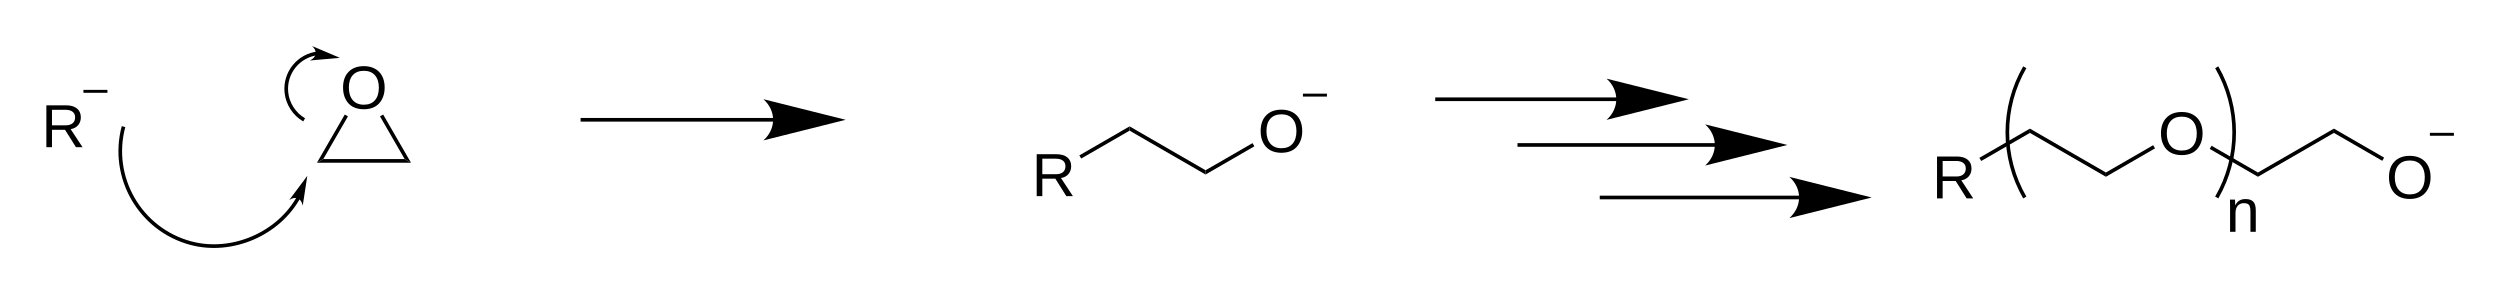
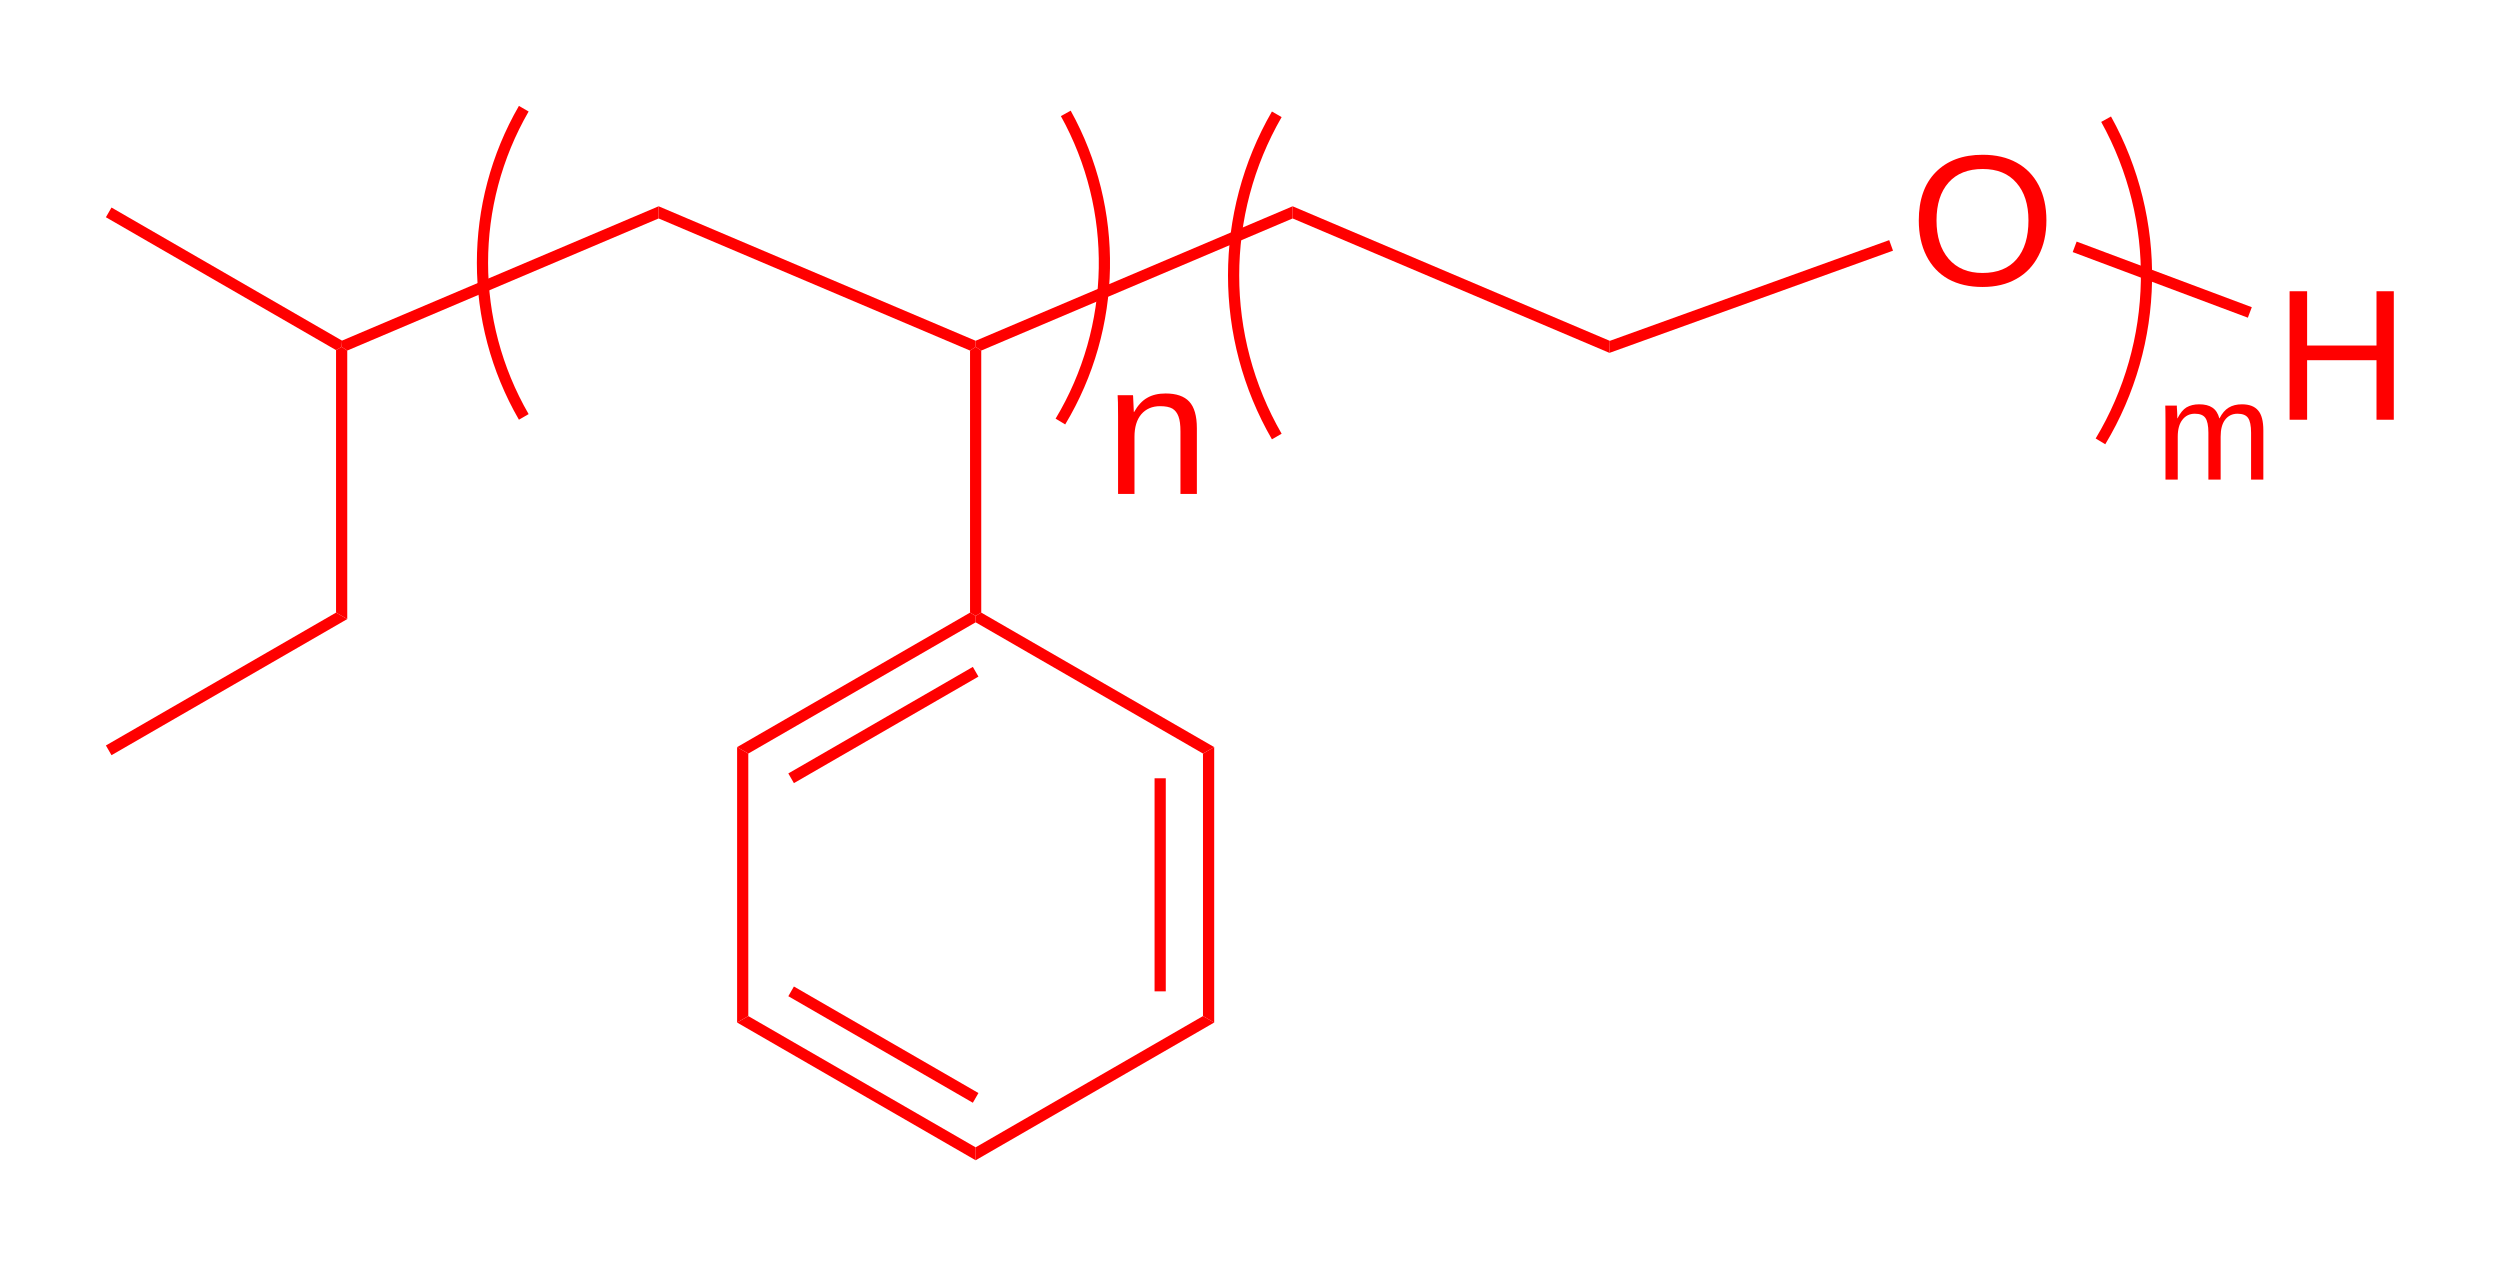
- <svg xmlns="http://www.w3.org/2000/svg" id="svg155" version="1.1" height="12.766mm" width="108.546mm" preserveAspectRatio="xMidYMid" viewBox="96.19 79.4 410.252 48.251">
-   <defs id="defs159" />
-   <clipPath id="54">
-     <rect id="rect2" height="719.15" width="539.4" y="0.3" x="0.3" />
-   </clipPath>
-   <g transform="translate(6.77292,7.559057)" id="page" clip-path="url(#54)">
-     <g id="g11">
-       <text xml:space="preserve" text-anchor="start" text-rendering="geometricPrecision" id="text9">
-         <tspan x="145.24" y="89.68" font-family="Arial" font-size="10px" fill="#000000" id="tspan7">O</tspan>
-       </text>
-     </g>
-     <g id="Solid">
-       <path d="m 141.42,98.55 v 0 l 0.52,-0.3 0.52,-0.3 h 13.36 l 0.52,0.3 0.52,0.3 z" stroke="#000000" stroke-width="0" fill-rule="evenodd" stroke-linejoin="miter" fill="#000000" shape-rendering="geometricPrecision" id="path13" />
-     </g>
-     <g id="g18">
-       <path d="m 156.86,98.55 v 0 l -0.52,-0.3 -0.52,-0.3 -4.05,-7.01 0.26,-0.15 0.26,-0.15 z" stroke="#000000" stroke-width="0" fill-rule="evenodd" stroke-linejoin="miter" fill="#000000" shape-rendering="geometricPrecision" id="path16" />
-     </g>
-     <g id="g22">
-       <path d="m 145.99,90.64 v 0 l 0.26,0.15 0.26,0.15 -4.05,7.01 -0.52,0.3 -0.52,0.3 z" stroke="#000000" stroke-width="0" fill-rule="evenodd" stroke-linejoin="miter" fill="#000000" shape-rendering="geometricPrecision" id="path20" />
-     </g>
-     <g id="g28">
-       <text xml:space="preserve" text-anchor="start" text-rendering="geometricPrecision" id="text26">
-         <tspan x="96.19" y="96" font-family="Arial" font-size="10px" fill="#000000" id="tspan24">R</tspan>
-       </text>
-     </g>
-     <g id="Charge14">
-       <line x1="103.1" y1="86.83" x2="107.04" y2="86.83" stroke="#000000" stroke-width="0.48" shape-rendering="auto" id="line30" />
-     </g>
-     <g id="Arrow">
-       <path d="m 109.68,92.62 c -2.23,8.32 2.72,16.89 11.04,19.12 6.77,1.81 14.48,-1.52 17.79,-7.69" stroke="#000000" stroke-width="0.6" fill-rule="evenodd" stroke-linejoin="bevel" fill="none" shape-rendering="geometricPrecision" id="path33" />
-       <path d="m 139.84,100.7 -2.96,3.96 c 1.02,-0.69 1.99,-0.29 2.21,0.93 z" stroke="#000000" stroke-width="0" fill-rule="evenodd" stroke-linejoin="miter" stroke-miterlimit="6.935" fill="#000000" shape-rendering="geometricPrecision" id="path35" />
-     </g>
-     <g id="g42">
-       <path d="m 141.66,80.58 c -3.23,0.32 -5.58,3.2 -5.25,6.43 0.18,1.85 1.3,3.57 2.91,4.5" stroke="#000000" stroke-width="0.6" fill-rule="evenodd" stroke-linejoin="bevel" fill="none" shape-rendering="geometricPrecision" id="path38" />
-       <path d="m 145.18,81.33 -4.55,-1.93 c 0.92,0.82 0.75,1.86 -0.38,2.37 z" stroke="#000000" stroke-width="0" fill-rule="evenodd" stroke-linejoin="miter" stroke-miterlimit="6.935" fill="#000000" shape-rendering="geometricPrecision" id="path40" />
-     </g>
-     <g id="g48">
-       <line x1="217.38" y1="91.5" x2="184.69" y2="91.5" stroke="#000000" stroke-width="0.6" shape-rendering="auto" id="line44" />
-       <path d="m 228.19,91.5 -13.5,-3.38 c 2.12,1.9 2.12,4.86 0,6.76 z" stroke="#000000" stroke-width="0" fill-rule="evenodd" stroke-linejoin="miter" stroke-miterlimit="6.929" fill="#000000" shape-rendering="geometricPrecision" id="path46" />
-     </g>
-     <g id="g54">
-       <text xml:space="preserve" text-anchor="start" text-rendering="geometricPrecision" id="text52">
-         <tspan x="258.71" y="104.02" font-family="Arial" font-size="10px" fill="#000000" id="tspan50">R</tspan>
-       </text>
-     </g>
-     <g id="g58">
-       <path d="m 266.84,97.86 v 0 l -0.15,-0.26 -0.15,-0.26 8.24,-4.76 v 0.35 0.35 z" stroke="#000000" stroke-width="0" fill-rule="evenodd" stroke-linejoin="miter" fill="#000000" shape-rendering="geometricPrecision" id="path56" />
-     </g>
-     <g id="g62">
-       <path d="m 274.78,93.28 v 0 -0.35 -0.35 l 12.47,7.2 v 0.35 0.35 z" stroke="#000000" stroke-width="0" fill-rule="evenodd" stroke-linejoin="miter" fill="#000000" shape-rendering="geometricPrecision" id="path60" />
-     </g>
-     <g id="g66">
-       <path d="m 287.25,100.48 v 0 -0.35 -0.35 l 7.71,-4.45 0.15,0.26 0.15,0.26 z" stroke="#000000" stroke-width="0" fill-rule="evenodd" stroke-linejoin="miter" fill="#000000" shape-rendering="geometricPrecision" id="path64" />
-     </g>
-     <g id="g72">
-       <text xml:space="preserve" text-anchor="start" text-rendering="geometricPrecision" id="text70">
-         <tspan x="295.82" y="96.82" font-family="Arial" font-size="10px" fill="#000000" id="tspan68">O</tspan>
-       </text>
-     </g>
-     <g id="Charge27">
-       <line x1="303.23" y1="87.45" x2="307.17" y2="87.45" stroke="#000000" stroke-width="0.48" shape-rendering="auto" id="line74" />
-     </g>
-     <g id="g81">
-       <text xml:space="preserve" text-anchor="start" text-rendering="geometricPrecision" id="text79">
-         <tspan x="406.46" y="104.4" font-family="Arial" font-size="10px" fill="#000000" id="tspan77">R</tspan>
-       </text>
-     </g>
-     <g id="g85">
-       <path d="m 414.54,98.26 v 0 l -0.15,-0.26 -0.15,-0.26 8.29,-4.79 v 0.35 0.35 z" stroke="#000000" stroke-width="0" fill-rule="evenodd" stroke-linejoin="miter" fill="#000000" shape-rendering="geometricPrecision" id="path83" />
-     </g>
-     <g id="g89">
-       <path d="m 422.53,93.65 v 0 -0.35 -0.35 l 12.47,7.2 v 0.35 0.35 z" stroke="#000000" stroke-width="0" fill-rule="evenodd" stroke-linejoin="miter" fill="#000000" shape-rendering="geometricPrecision" id="path87" />
-     </g>
-     <g id="g95">
-       <text xml:space="preserve" text-anchor="start" text-rendering="geometricPrecision" id="text93">
-         <tspan x="443.57" y="97.2" font-family="Arial" font-size="10px" fill="#000000" id="tspan91">O</tspan>
-       </text>
-     </g>
-     <g id="g99">
-       <path d="m 435,100.85 v 0 -0.35 -0.35 l 7.76,-4.48 0.15,0.26 0.15,0.26 z" stroke="#000000" stroke-width="0" fill-rule="evenodd" stroke-linejoin="miter" fill="#000000" shape-rendering="geometricPrecision" id="path97" />
-     </g>
-     <g id="g103">
-       <path d="m 452.04,96.28 v 0 l 0.15,-0.26 0.15,-0.26 7.61,4.39 v 0.35 0.35 z" stroke="#000000" stroke-width="0" fill-rule="evenodd" stroke-linejoin="miter" fill="#000000" shape-rendering="geometricPrecision" id="path101" />
-     </g>
-     <g id="g107">
-       <path d="m 459.95,100.85 v 0 -0.35 -0.35 l 12.47,-7.2 v 0.35 0.35 z" stroke="#000000" stroke-width="0" fill-rule="evenodd" stroke-linejoin="miter" fill="#000000" shape-rendering="geometricPrecision" id="path105" />
-     </g>
-     <g id="g111">
-       <path d="m 472.42,93.65 v 0 -0.35 -0.35 l 8.24,4.76 -0.15,0.26 -0.15,0.26 z" stroke="#000000" stroke-width="0" fill-rule="evenodd" stroke-linejoin="miter" fill="#000000" shape-rendering="geometricPrecision" id="path109" />
-     </g>
-     <g id="g117">
-       <text xml:space="preserve" text-anchor="start" text-rendering="geometricPrecision" id="text115">
-         <tspan x="480.99" y="104.4" font-family="Arial" font-size="10px" fill="#000000" id="tspan113">O</tspan>
-       </text>
-     </g>
-     <g id="Charge44">
-       <line x1="488.17" y1="93.88" x2="492.11" y2="93.88" stroke="#000000" stroke-width="0.48" shape-rendering="auto" id="line119" />
-     </g>
-     <g id="Bracket">
-       <path d="m 453.19,82.88 a 21.37,21.37 0 0 1 0,21.37" stroke="#000000" stroke-width="0.6" fill-rule="evenodd" stroke-linejoin="miter" fill="none" shape-rendering="geometricPrecision" id="path122" />
-     </g>
-     <g id="g127">
-       <path d="m 421.69,104.25 a 21.37,21.37 0 0 1 0,-21.37" stroke="#000000" stroke-width="0.6" fill-rule="evenodd" stroke-linejoin="miter" fill="none" shape-rendering="geometricPrecision" id="path125" />
-     </g>
-     <g id="g133">
-       <text xml:space="preserve" text-anchor="start" text-rendering="geometricPrecision" id="text131">
-         <tspan x="454.69" y="109.88" font-family="Arial" font-size="10px" fill="#000000" id="tspan129">n</tspan>
-       </text>
-     </g>
-     <g id="g139">
-       <line x1="355.75" y1="88.13" x2="324.94" y2="88.13" stroke="#000000" stroke-width="0.6" shape-rendering="auto" id="line135" />
-       <path d="m 366.56,88.13 -13.5,-3.38 c 2.12,1.9 2.12,4.86 0,6.76 z" stroke="#000000" stroke-width="0" fill-rule="evenodd" stroke-linejoin="miter" stroke-miterlimit="6.929" fill="#000000" shape-rendering="geometricPrecision" id="path137" />
-     </g>
-     <g id="g145">
-       <line x1="371.92" y1="95.63" x2="338.44" y2="95.63" stroke="#000000" stroke-width="0.6" shape-rendering="auto" id="line141" />
-       <path d="m 382.73,95.63 -13.5,-3.38 c 2.12,1.9 2.12,4.86 0,6.76 z" stroke="#000000" stroke-width="0" fill-rule="evenodd" stroke-linejoin="miter" stroke-miterlimit="6.929" fill="#000000" shape-rendering="geometricPrecision" id="path143" />
-     </g>
-     <g id="g151">
-       <line x1="385.75" y1="104.25" x2="351.94" y2="104.25" stroke="#000000" stroke-width="0.6" shape-rendering="auto" id="line147" />
-       <path d="m 396.56,104.25 -13.5,-3.38 c 2.12,1.9 2.12,4.86 0,6.76 z" stroke="#000000" stroke-width="0" fill-rule="evenodd" stroke-linejoin="miter" stroke-miterlimit="6.929" fill="#000000" shape-rendering="geometricPrecision" id="path149" />
-     </g>
-   </g>
+ <svg xmlns="http://www.w3.org/2000/svg" width="47.215mm" height="23.913mm" viewBox="0 0 178.452 90.38" version="1.1" id="svg142">
+   <defs id="defs146" />
+   <text x="14.301" y="-163.269" stroke="none" fill="#000000" font-style="normal" font-weight="normal" font-size="13.333px" font-family="Arial" id="text2" style="stroke-width:0.067">O</text>
+   <path stroke="none" fill="#000000" d="m 28.394,-152.241 1.385,0.8 H 9.194 l 1.385,-0.8 z" id="path4" style="stroke-width:0.067" />
+   <path stroke="none" fill="#000000" d="m 22.914,-161.734 0.693,-0.4 6.173,10.693 -1.385,-0.8 z" id="path6" style="stroke-width:0.067" />
+   <path stroke="none" fill="#000000" d="m 10.58,-152.241 -1.385,0.8 6.193,-10.727 0.693,0.4 z" id="path8" style="stroke-width:0.067" />
+   <text x="-51.128" y="-154.841" stroke="none" fill="#000000" font-style="normal" font-weight="normal" font-size="13.333px" font-family="Arial" id="text10" style="stroke-width:0.067">R</text>
+   <path stroke="none" fill="#000000" d="m -41.894,-167.4 h 5.244 v 0.667 h -5.244 z" id="path12" style="stroke-width:0.067" />
+   <path stroke="#000000" stroke-width="0.8" fill="none" d="m -33.113,-159.341 c -2.973,11.095 3.62,22.514 14.715,25.487 8.76,2.347 18.726,-1.734 23.323,-9.55" id="path14" />
+   <path stroke="none" fill="#000000" d="m 7.089,-148.569 c 0,0 -0.931,6.588 -0.931,6.588 0,0 -0.559,-1.123 -1.233,-1.423 -0.675,-0.3 -1.851,0.053 -1.851,0.053 0,0 4.015,-5.218 4.015,-5.218 0,0 0,0 0,0" id="path16" style="stroke-width:0.067" />
+   <path stroke="#000000" stroke-width="0.067" fill="none" d="m 7.089,-148.569 c 0,0 -0.931,6.588 -0.931,6.588 0,0 -0.559,-1.123 -1.233,-1.423 -0.675,-0.3 -1.851,0.053 -1.851,0.053 0,0 4.015,-5.218 4.015,-5.218 0,0 0,0 0,0" id="path18" />
+   <path stroke="#000000" stroke-width="0.8" fill="none" d="m 8.941,-175.326 c -4.254,0.751 -7.099,4.813 -6.348,9.067 0.395,2.244 1.821,4.279 3.794,5.419" id="path20" />
+   <path stroke="none" fill="#000000" d="m 14.213,-174.396 c 0,0 -6.357,0.511 -6.357,0.511 0,0 0.947,-0.783 1.085,-1.441 0.139,-0.657 -0.421,-1.705 -0.421,-1.705 0,0 5.693,2.635 5.693,2.635 0,0 0,0 0,0" id="path22" style="stroke-width:0.067" />
+   <path stroke="#000000" stroke-width="0.067" fill="none" d="m 14.213,-174.396 c 0,0 -6.357,0.511 -6.357,0.511 0,0 0.947,-0.783 1.085,-1.441 0.139,-0.657 -0.421,-1.705 -0.421,-1.705 0,0 5.693,2.635 5.693,2.635 0,0 0,0 0,0" id="path24" />
+   <path stroke="none" fill="#000000" d="M 109.202,-160.441 H 66.887 v -0.8 h 42.315 z" id="path26" style="stroke-width:0.067" />
+   <path stroke="none" fill="#000000" d="m 124.887,-160.841 c 0,0 -18,4.571 -18,4.571 0,0 2.248,-2.571 2.248,-4.571 0,-2.029 -2.248,-4.637 -2.248,-4.637 0,0 18,4.637 18,4.637 0,0 0,0 0,0" id="path28" style="stroke-width:0.067" />
+   <path stroke="#000000" stroke-width="0.067" fill="none" d="m 124.887,-160.841 c 0,0 -18,4.571 -18,4.571 0,0 2.248,-2.571 2.248,-4.571 0,-2.029 -2.248,-4.637 -2.248,-4.637 0,0 18,4.637 18,4.637 0,0 0,0 0,0" id="path30" />
+   <text x="165.572" y="-144.141" stroke="none" fill="#000000" font-style="normal" font-weight="normal" font-size="13.333px" font-family="Arial" id="text32" style="stroke-width:0.067">R</text>
+   <path stroke="none" fill="#000000" d="m 187.014,-159.403 v 0.924 l -10.667,6.159 -0.4,-0.693 z" id="path34" style="stroke-width:0.067" />
+   <path stroke="none" fill="#000000" d="m 203.642,-149.803 v 0.924 l -16.628,-9.6 v -0.924 z" id="path36" style="stroke-width:0.067" />
+   <text x="215.084" y="-153.741" stroke="none" fill="#000000" font-style="normal" font-weight="normal" font-size="13.333px" font-family="Arial" id="text38" style="stroke-width:0.067">O</text>
+   <path stroke="none" fill="#000000" d="m 213.902,-155.726 0.4,0.693 -10.66,6.155 v -0.924 z" id="path40" style="stroke-width:0.067" />
+   <path stroke="none" fill="#000000" d="m 224.947,-166.573 h 5.244 v 0.667 h -5.244 z" id="path42" style="stroke-width:0.067" />
+   <text x="362.572" y="-143.641" stroke="none" fill="#000000" font-style="normal" font-weight="normal" font-size="13.333px" font-family="Arial" id="text44" style="stroke-width:0.067">R</text>
+   <path stroke="none" fill="#000000" d="m 384.015,-158.903 v 0.924 l -10.667,6.159 -0.4,-0.693 z" id="path46" style="stroke-width:0.067" />
+   <path stroke="none" fill="#000000" d="m 400.643,-149.303 v 0.924 l -16.628,-9.6 v -0.924 z" id="path48" style="stroke-width:0.067" />
+   <text x="412.084" y="-153.241" stroke="none" fill="#000000" font-style="normal" font-weight="normal" font-size="13.333px" font-family="Arial" id="text50" style="stroke-width:0.067">O</text>
+   <path stroke="none" fill="#000000" d="m 410.903,-155.226 0.4,0.693 -10.66,6.155 v -0.924 z" id="path52" style="stroke-width:0.067" />
+   <path stroke="none" fill="#000000" d="m 433.898,-149.303 v 0.924 l -10.609,-6.125 0.4,-0.693 z" id="path54" style="stroke-width:0.067" />
+   <path stroke="none" fill="#000000" d="m 450.526,-158.903 v 0.924 l -16.628,9.6 v -0.924 z" id="path56" style="stroke-width:0.067" />
+   <text x="461.967" y="-143.641" stroke="none" fill="#000000" font-style="normal" font-weight="normal" font-size="13.333px" font-family="Arial" id="text58" style="stroke-width:0.067">O</text>
+   <path stroke="none" fill="#000000" d="m 461.651,-152.48 -0.4,0.693 -10.725,-6.193 v -0.924 z" id="path60" style="stroke-width:0.067" />
+   <path stroke="none" fill="#000000" d="m 471.531,-157.996 h 5.244 v 0.667 h -5.244 z" id="path62" style="stroke-width:0.067" />
+   <path stroke="#000000" stroke-width="0.8" fill="none" d="m 424.635,-143.412 a 28.5,28.5 0 0 0 0.497,-28.496" id="path64" />
+   <path stroke="#000000" stroke-width="0.8" fill="none" d="m 382.887,-172.341 a 28.5,28.5 0 0 0 0,28.5" id="path66" />
+   <text x="426.887" y="-136.341" stroke="none" fill="#000000" font-style="normal" font-weight="normal" font-size="13.333px" font-family="Arial" id="text68" style="stroke-width:0.067">n</text>
+   <path stroke="none" fill="#000000" d="m 293.702,-164.941 h -39.815 v -0.8 h 39.815 z" id="path70" style="stroke-width:0.067" />
+   <path stroke="none" fill="#000000" d="m 309.387,-165.341 c 0,0 -18,4.571 -18,4.571 0,0 2.248,-2.571 2.248,-4.571 0,-2.029 -2.248,-4.637 -2.248,-4.637 0,0 18,4.637 18,4.637 0,0 0,0 0,0" id="path72" style="stroke-width:0.067" />
+   <path stroke="#000000" stroke-width="0.067" fill="none" d="m 309.387,-165.341 c 0,0 -18,4.571 -18,4.571 0,0 2.248,-2.571 2.248,-4.571 0,-2.029 -2.248,-4.637 -2.248,-4.637 0,0 18,4.637 18,4.637 0,0 0,0 0,0" id="path74" />
+   <path stroke="none" fill="#000000" d="m 315.255,-154.941 h -43.368 v -0.8 h 43.368 z" id="path76" style="stroke-width:0.067" />
+   <path stroke="none" fill="#000000" d="m 330.94,-155.341 c 0,0 -17.999,4.571 -17.999,4.571 0,0 2.248,-2.571 2.248,-4.571 0,-2.029 -2.248,-4.637 -2.248,-4.637 0,0 17.999,4.637 17.999,4.637 0,0 0,0 0,0" id="path78" style="stroke-width:0.067" />
+   <path stroke="#000000" stroke-width="0.067" fill="none" d="m 330.94,-155.341 c 0,0 -17.999,4.571 -17.999,4.571 0,0 2.248,-2.571 2.248,-4.571 0,-2.029 -2.248,-4.637 -2.248,-4.637 0,0 17.999,4.637 17.999,4.637 0,0 0,0 0,0" id="path80" />
+   <path stroke="none" fill="#000000" d="M 333.702,-143.441 H 289.887 v -0.8 h 43.815 z" id="path82" style="stroke-width:0.067" />
+   <path stroke="none" fill="#000000" d="m 349.387,-143.841 c 0,0 -18,4.571 -18,4.571 0,0 2.248,-2.571 2.248,-4.571 0,-2.029 -2.248,-4.637 -2.248,-4.637 0,0 18,4.637 18,4.637 0,0 0,0 0,0" id="path84" style="stroke-width:0.067" />
+   <path stroke="#000000" stroke-width="0.067" fill="none" d="m 349.387,-143.841 c 0,0 -18,4.571 -18,4.571 0,0 2.248,-2.571 2.248,-4.571 0,-2.029 -2.248,-4.637 -2.248,-4.637 0,0 18,4.637 18,4.637 0,0 0,0 0,0" id="path86" />
+   <path stroke="none" fill="#ff0000" d="m 47.014,14.724 v 0.869 l -22.227,9.43 -0.4,-0.265 0.027,-0.446 z" id="path88" style="stroke-width:0.067" />
+   <path stroke="none" fill="#ff0000" d="m 69.642,24.324 v 0.435 l -0.4,0.265 -22.228,-9.43 v -0.869 z" id="path90" style="stroke-width:0.067" />
+   <path stroke="none" fill="#ff0000" d="m 92.27,14.724 v 0.869 L 70.042,25.024 69.642,24.759 v -0.435 z" id="path92" style="stroke-width:0.067" />
+   <path stroke="none" fill="#ff0000" d="m 114.91,24.33 -0.024,0.859 -22.615,-9.595 v -0.869 z" id="path94" style="stroke-width:0.067" />
+   <path stroke="none" fill="#ff0000" d="m 70.042,43.728 -0.4,0.231 -0.4,-0.231 V 25.024 l 0.4,-0.265 0.4,0.265 z" id="path96" style="stroke-width:0.067" />
+   <path stroke="#ff0000" stroke-width="0.8" fill="none" d="m 75.692,30.09 a 22,22 0 0 0 0.384,-21.997" id="path98" />
+   <path stroke="#ff0000" stroke-width="0.8" fill="none" d="m 37.387,7.759 a 22,22 0 0 0 0,22" id="path100" />
+   <text x="78.887" y="35.259" stroke="none" fill="#ff0000" font-style="normal" font-weight="normal" font-size="13.333px" font-family="Arial" id="text102" style="stroke-width:0.067">n</text>
+   <path stroke="none" fill="#ff0000" d="M 24.787,44.19 23.987,43.728 V 24.99 l 0.4,-0.231 0.4,0.265 z" id="path104" style="stroke-width:0.067" />
+   <path stroke="none" fill="#ff0000" d="M 7.959,53.906 7.559,53.212 23.987,43.728 24.787,44.19 Z" id="path106" style="stroke-width:0.067" />
+   <path stroke="none" fill="#ff0000" d="m 7.559,15.506 0.4,-0.693 16.455,9.501 -0.027,0.446 -0.4,0.231 z" id="path108" style="stroke-width:0.067" />
+   <path stroke="none" fill="#ff0000" d="m 53.414,53.79 -0.799,-0.461 16.627,-9.6 0.4,0.231 v 0.462 z" id="path110" style="stroke-width:0.067" />
+   <path stroke="none" fill="#ff0000" d="m 56.67,55.901 -0.399,-0.693 13.171,-7.605 0.4,0.693 z" id="path112" style="stroke-width:0.067" />
+   <path stroke="none" fill="#ff0000" d="m 53.414,72.528 -0.799,0.461 V 53.328 l 0.799,0.461 z" id="path114" style="stroke-width:0.067" />
+   <path stroke="none" fill="#ff0000" d="m 69.642,81.897 v 0.924 l -17.027,-9.831 0.799,-0.461 z" id="path116" style="stroke-width:0.067" />
+   <path stroke="none" fill="#ff0000" d="m 69.842,78.022 -0.4,0.693 -13.171,-7.605 0.399,-0.693 z" id="path118" style="stroke-width:0.067" />
+   <path stroke="none" fill="#ff0000" d="m 85.87,72.528 0.8,0.461 -17.028,9.831 v -0.924 z" id="path120" style="stroke-width:0.067" />
+   <path stroke="none" fill="#ff0000" d="m 85.87,53.79 0.8,-0.461 v 19.661 l -0.8,-0.461 z" id="path122" style="stroke-width:0.067" />
+   <path stroke="none" fill="#ff0000" d="m 82.414,55.554 h 0.8 v 15.209 h -0.8 z" id="path124" style="stroke-width:0.067" />
+   <path stroke="none" fill="#ff0000" d="m 69.642,44.421 v -0.462 l 0.4,-0.231 16.628,9.6 -0.8,0.461 z" id="path126" style="stroke-width:0.067" />
+   <text x="136.34" y="20.359" stroke="none" fill="#ff0000" font-style="normal" font-weight="normal" font-size="13.333px" font-family="Arial" id="text128" style="stroke-width:0.067">O</text>
+   <path stroke="none" fill="#ff0000" d="m 134.853,17.14 0.271,0.753 -20.239,7.296 0.024,-0.859 z" id="path130" style="stroke-width:0.067" />
+   <text x="162.338" y="29.959" stroke="none" fill="#ff0000" font-style="normal" font-weight="normal" font-size="13.333px" font-family="Arial" id="text132" style="stroke-width:0.067">H</text>
+   <path stroke="none" fill="#ff0000" d="m 160.735,21.928 -0.281,0.749 -12.503,-4.684 0.281,-0.749 z" id="path134" style="stroke-width:0.067" />
+   <path stroke="#ff0000" stroke-width="0.8" fill="none" d="m 149.933,31.505 a 23,23 0 0 0 0.402,-22.997" id="path136" />
+   <text x="153.887" y="34.231" stroke="none" fill="#ff0000" font-style="normal" font-weight="normal" font-size="10px" font-family="Arial" id="text138" style="stroke-width:0.067">m</text>
+   <path stroke="#ff0000" stroke-width="0.8" fill="none" d="m 91.137,8.159 a 23,23 0 0 0 0,23" id="path140" />
</svg>
